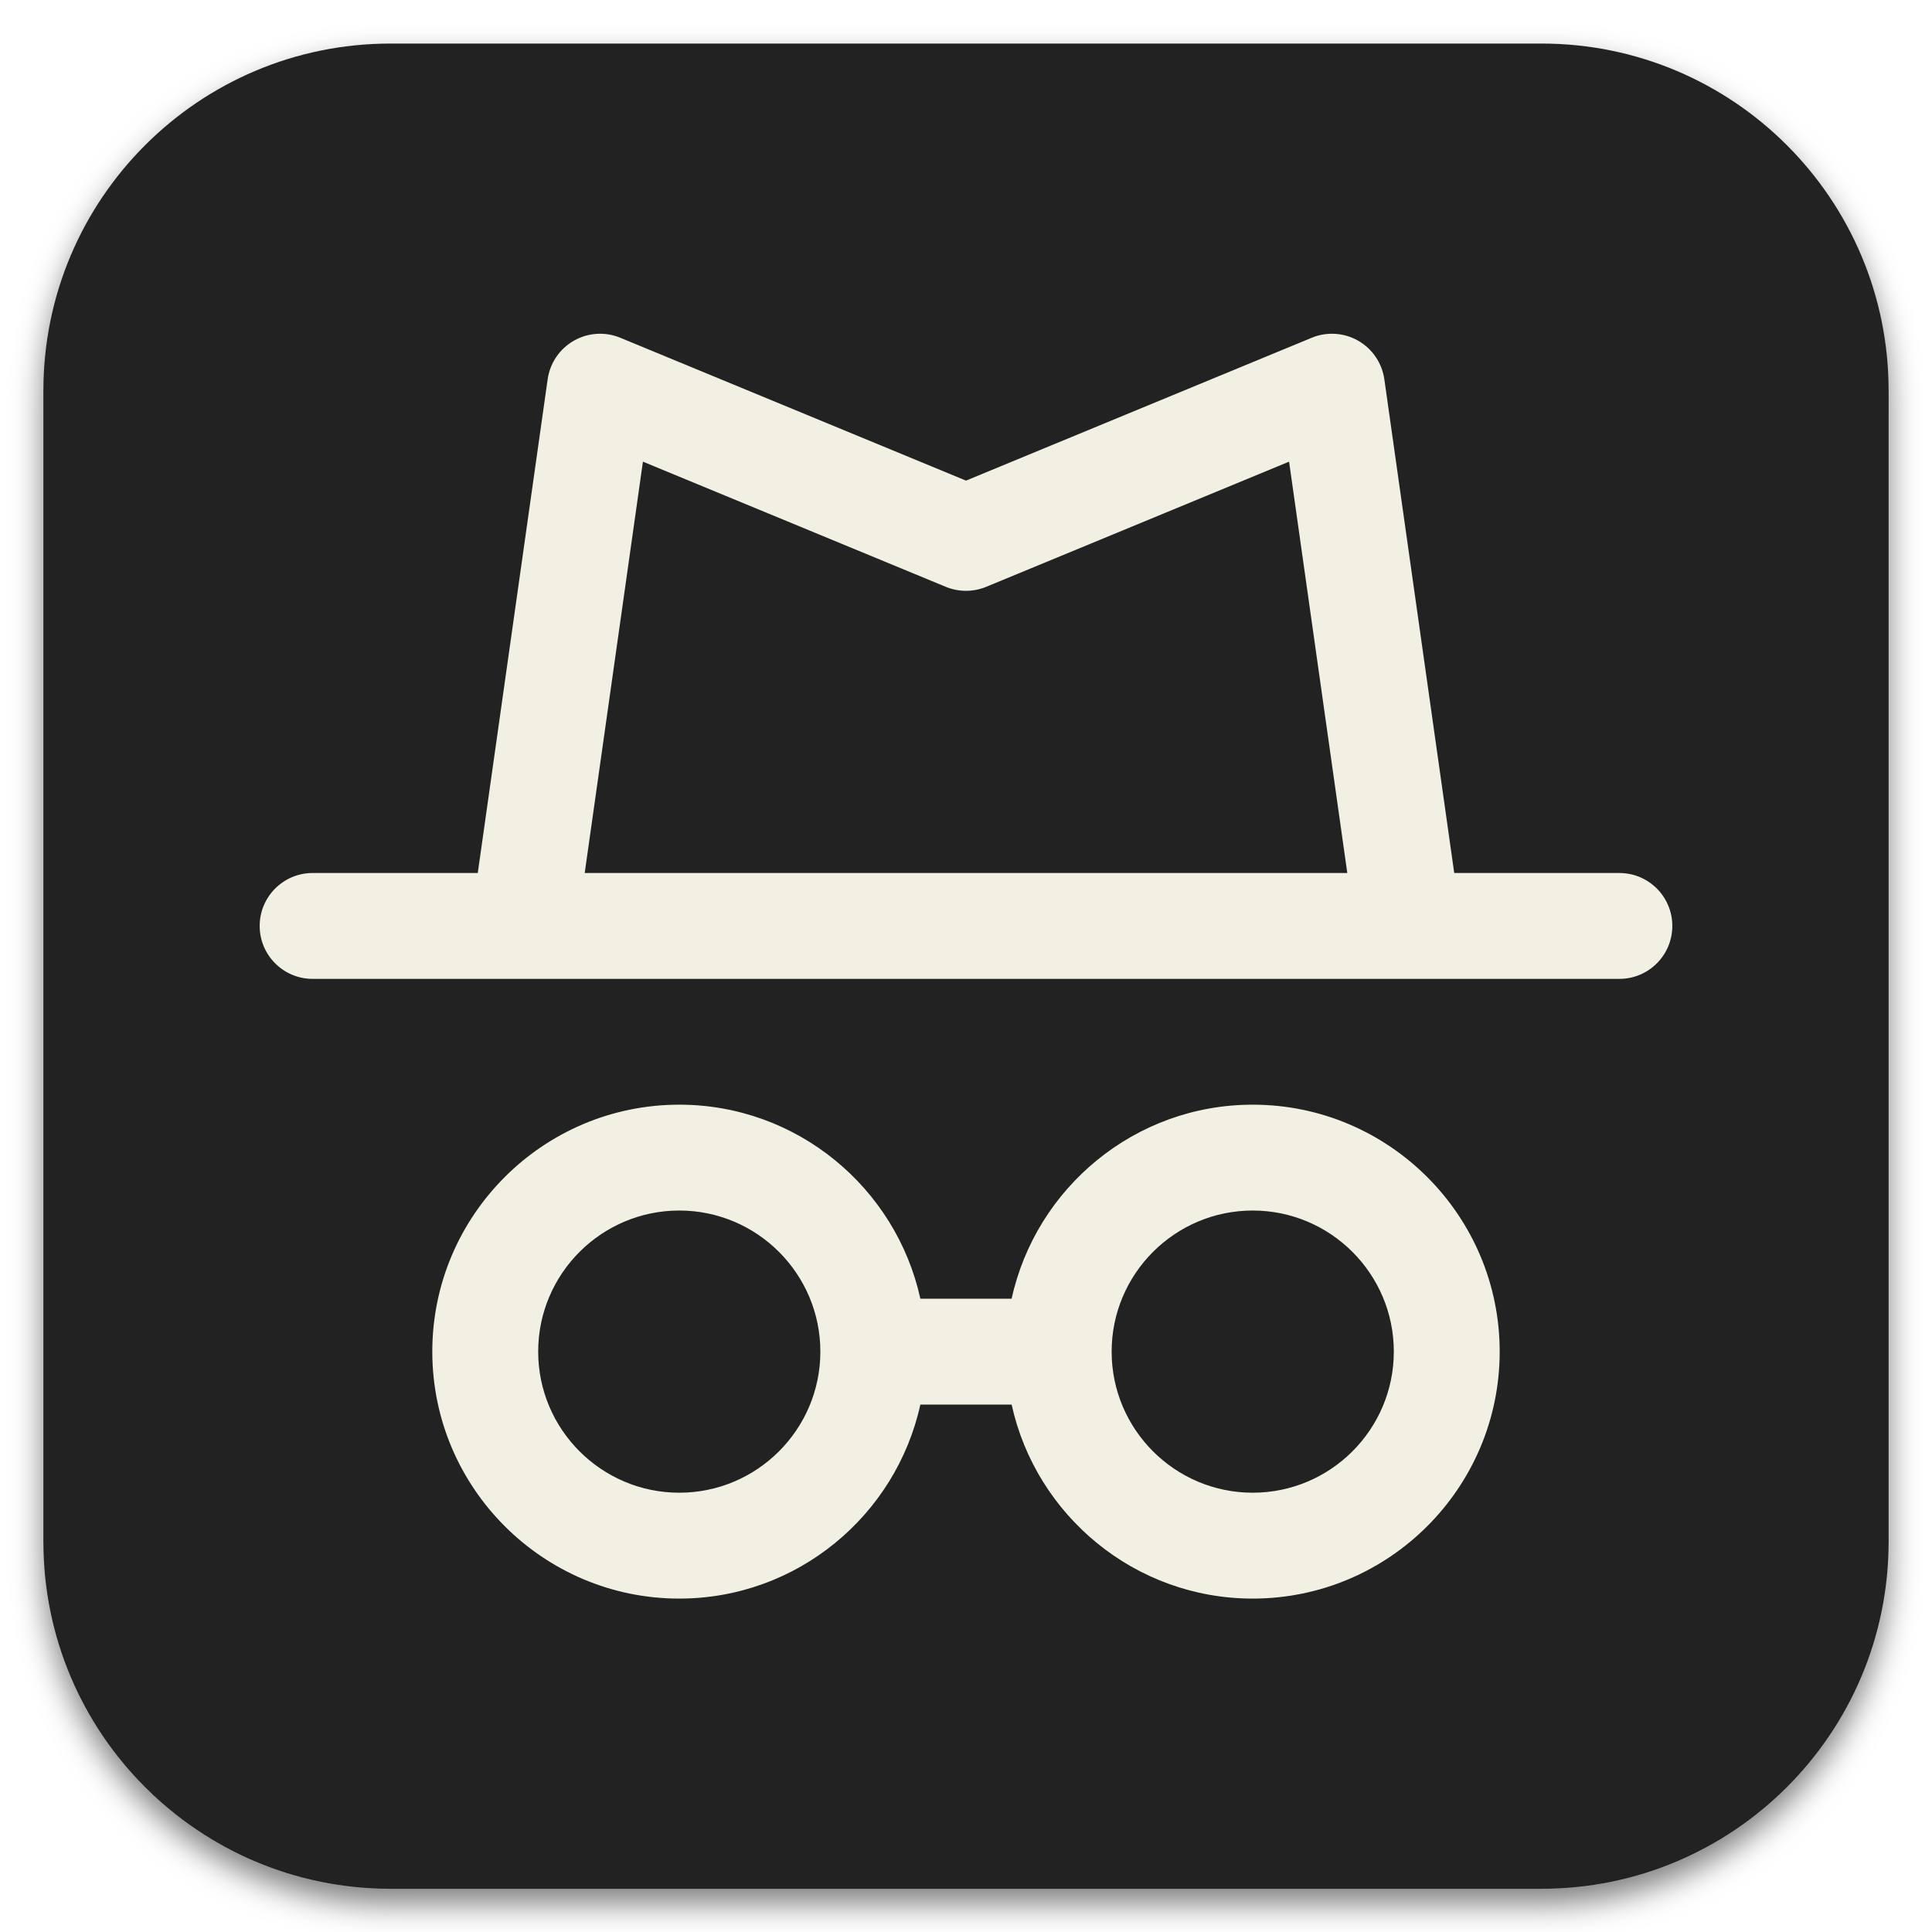
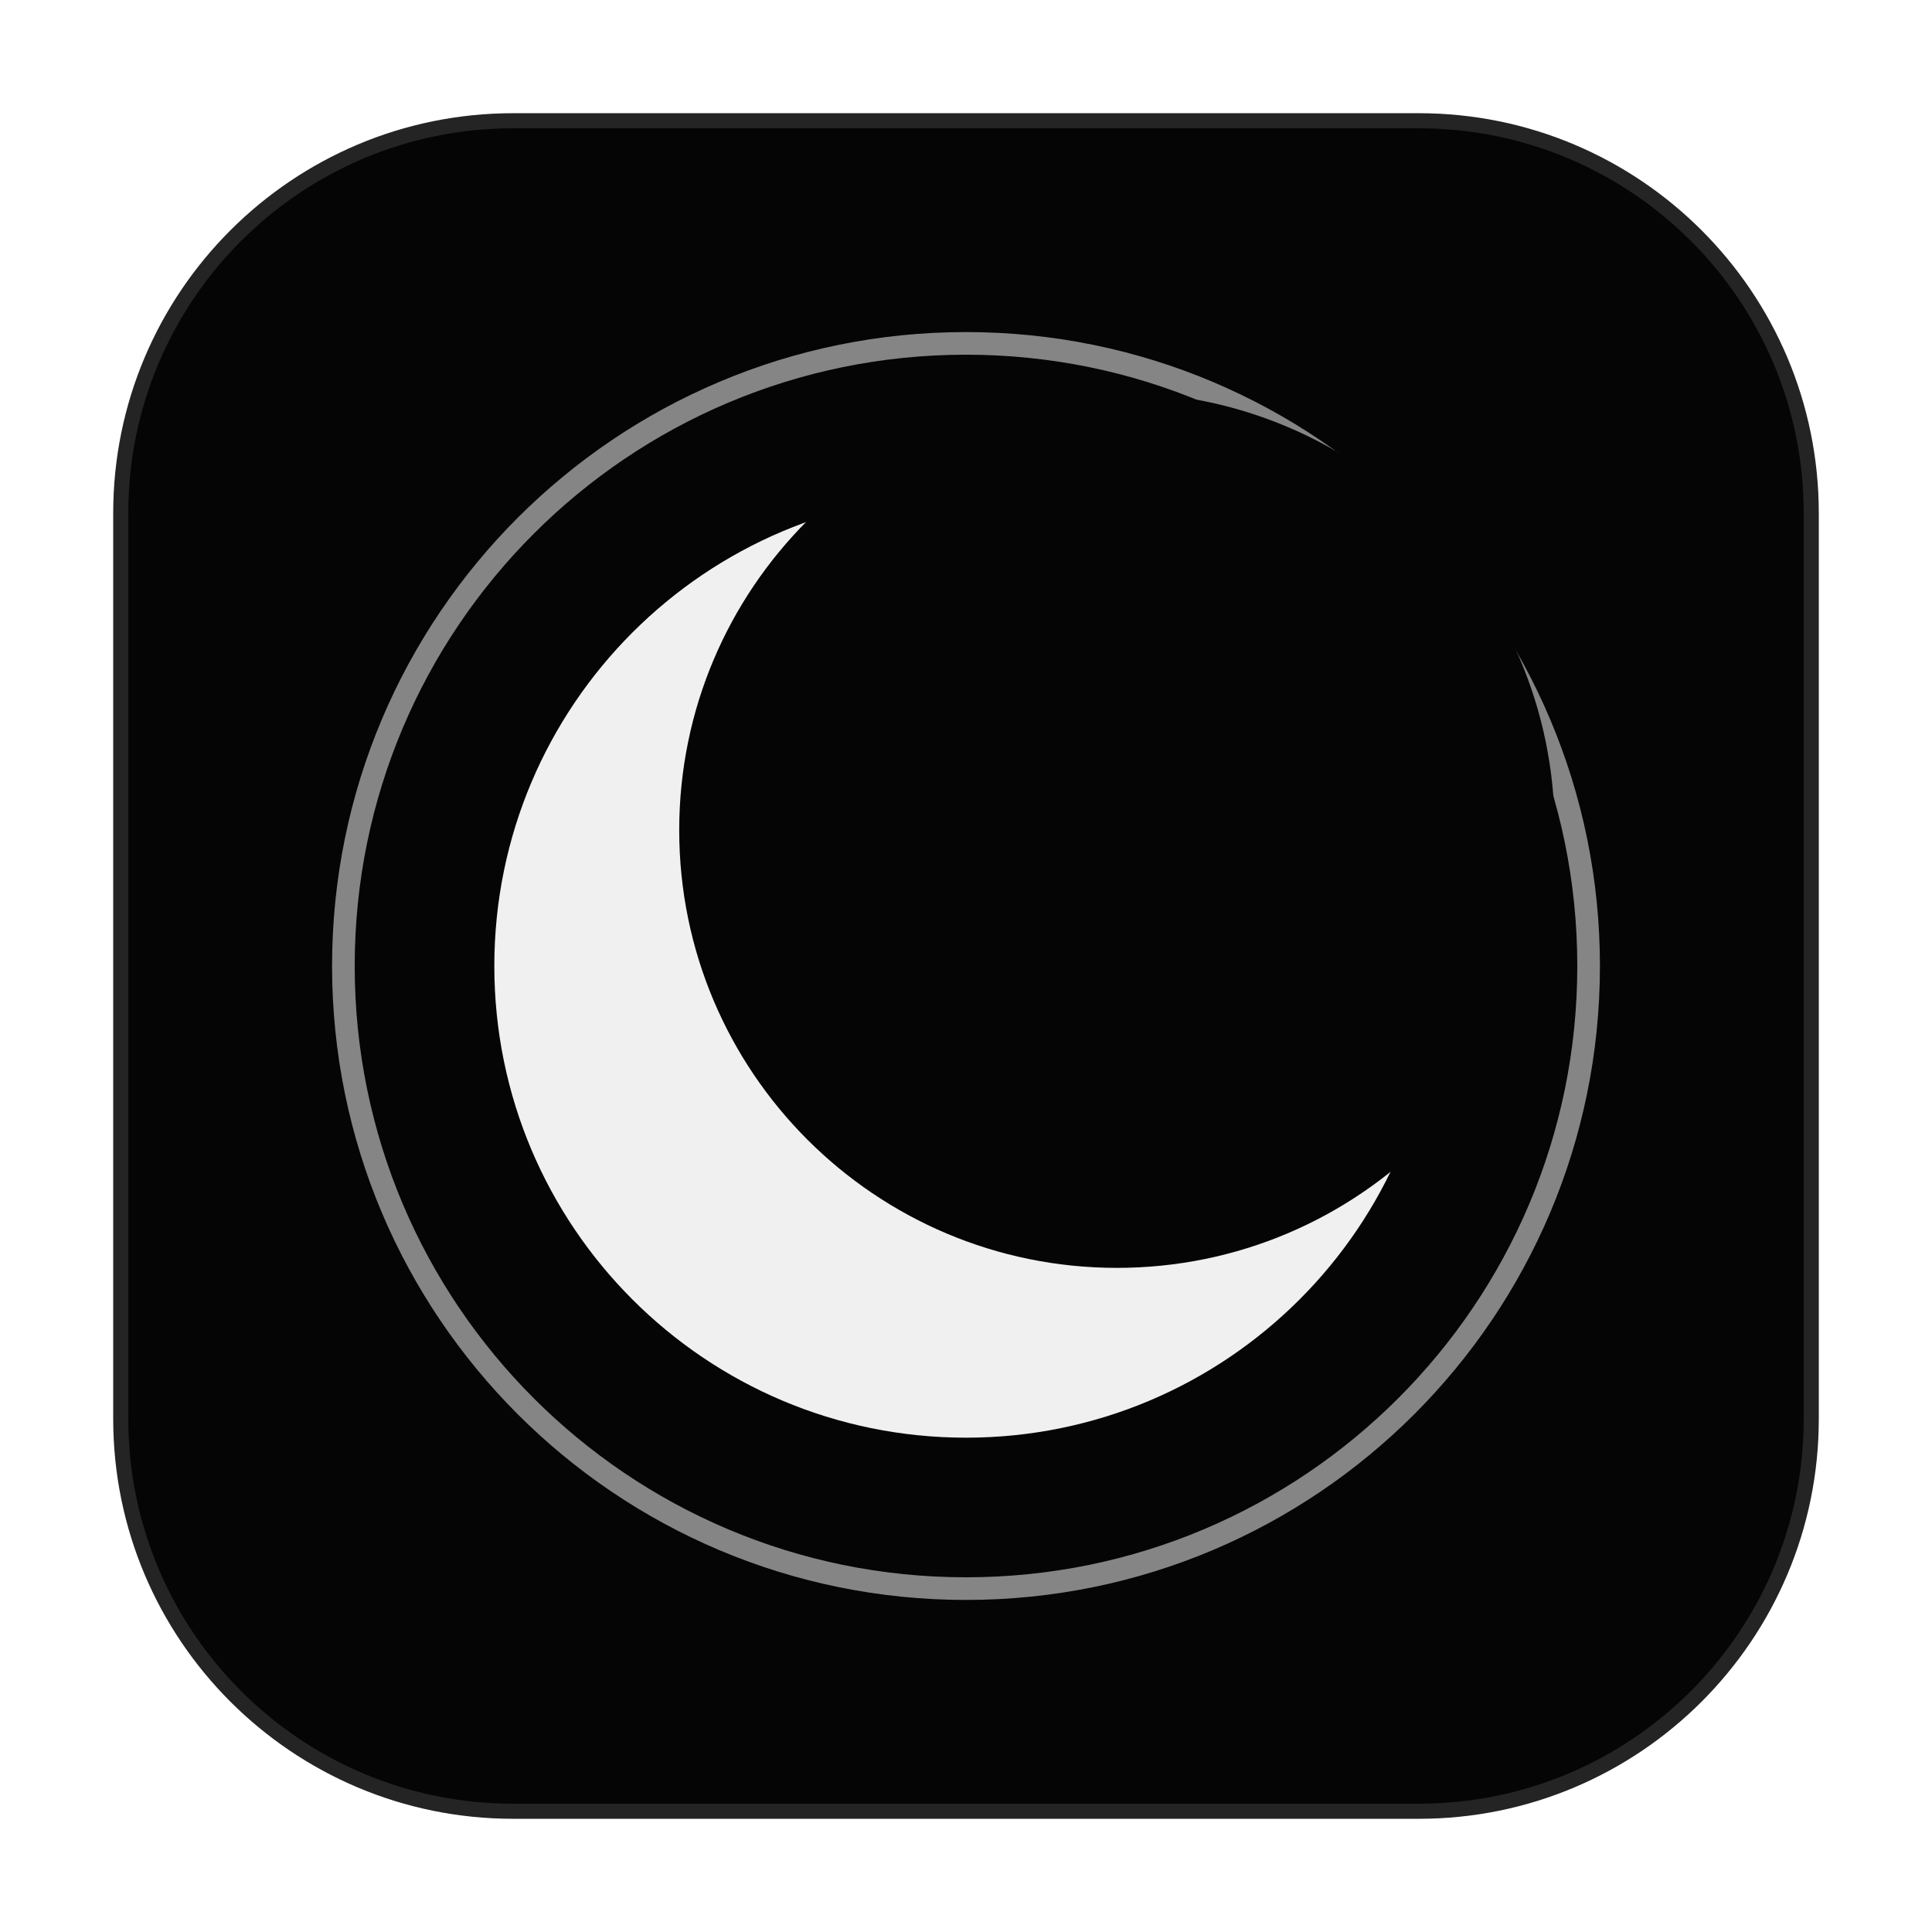
- <svg xmlns="http://www.w3.org/2000/svg" id="e" viewBox="0 0 256 256">
-   <defs>
-     <style>.h{filter:url(#f);}.i{fill:#202020;}.j{fill:#f2f0e3;}</style>
-     <filter id="f" x="-.4" y="1.68" width="256.8" height="256.8" filterUnits="userSpaceOnUse">
-       <feOffset dx="0" dy="2" />
-       <feGaussianBlur result="g" stdDeviation="2" />
-       <feFlood flood-color="#000" flood-opacity=".5" />
-       <feComposite in2="g" operator="in" />
-       <feComposite in="SourceGraphic" />
-     </filter>
-   </defs>
-   <g class="h">
-     <rect class="i" x="5.75" y="5.772" width="244.5" height="244.5" rx="46" ry="46" />
-   </g>
-   <path class="j" d="M165.993,146.375c-15.633,0-28.724,11.028-31.947,25.709h-12.094c-3.222-14.681-16.313-25.709-31.947-25.709-18.043,0-32.723,14.68-32.723,32.723s14.68,32.723,32.723,32.723c15.633,0,28.724-11.028,31.947-25.709h12.094c3.222,14.681,16.313,25.709,31.947,25.709,18.043,0,32.723-14.68,32.723-32.723s-14.68-32.723-32.723-32.723ZM90.007,197.792c-10.309,0-18.695-8.386-18.695-18.695s8.386-18.695,18.695-18.695,18.695,8.386,18.695,18.695-8.386,18.695-18.695,18.695ZM165.993,197.792c-10.309,0-18.695-8.386-18.695-18.695s8.386-18.695,18.695-18.695,18.695,8.386,18.695,18.695-8.386,18.695-18.695,18.695Z" />
-   <path class="j" d="M214.577,115.678h-21.884l-9.261-65.424c-.304-2.145-1.585-4.03-3.466-5.107-1.882-1.074-4.155-1.221-6.16-.391l-45.806,18.929-45.806-18.929c-2.004-.83-4.277-.683-6.16.391-1.882,1.077-3.163,2.962-3.466,5.107l-9.261,65.424h-21.884c-3.873,0-7.014,3.141-7.014,7.014s3.141,7.014,7.014,7.014h173.154c3.873,0,7.014-3.141,7.014-7.014s-3.141-7.014-7.014-7.014ZM85.191,61.172l40.129,16.584c1.716.708,3.645.708,5.361,0l40.129-16.584,7.714,54.505h-101.047l7.714-54.505Z" />
+ <svg xmlns="http://www.w3.org/2000/svg" viewBox="0 0 1024 1024" width="1024" height="1024">
+   <rect x="64" y="64" width="896" height="896" rx="208" fill="#050505" stroke="#242424" stroke-width="8" />
+   <circle cx="512" cy="512" r="330" fill="none" stroke="#858585" stroke-width="12" />
+   <circle cx="512" cy="512" r="250" fill="#f0f0f0" />
+   <circle cx="592" cy="440" r="232" fill="#050505" />
</svg>
